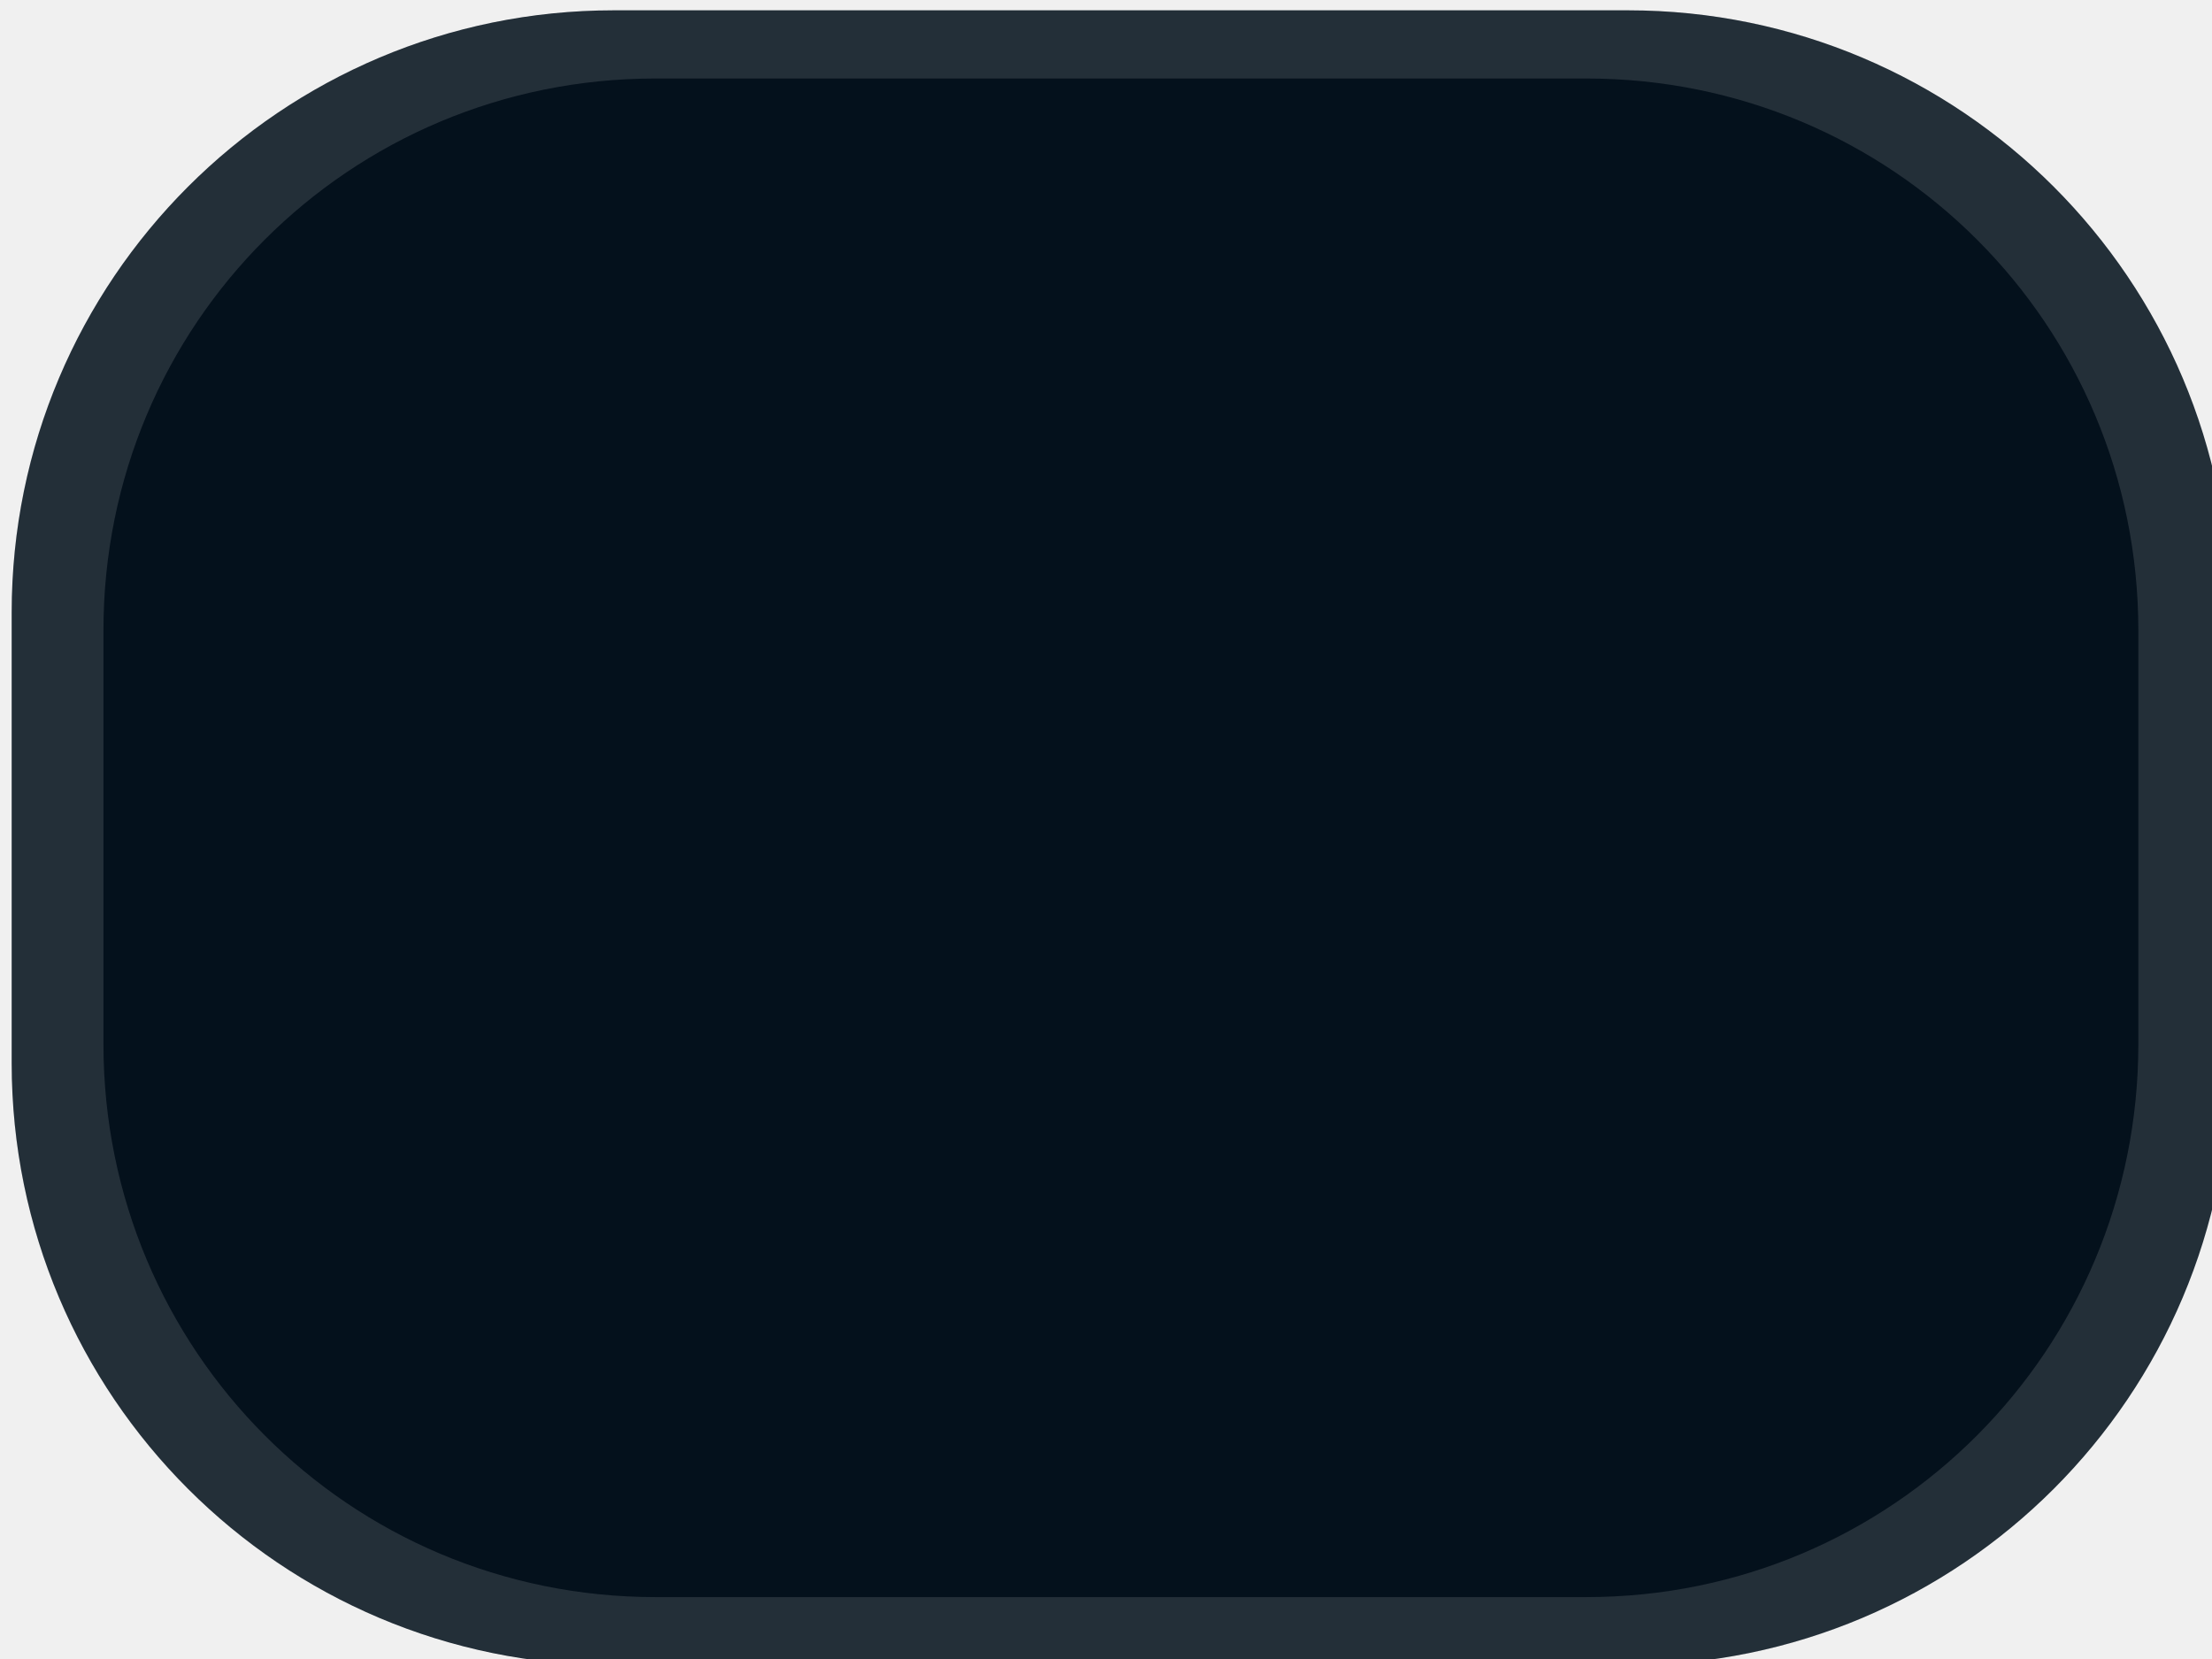
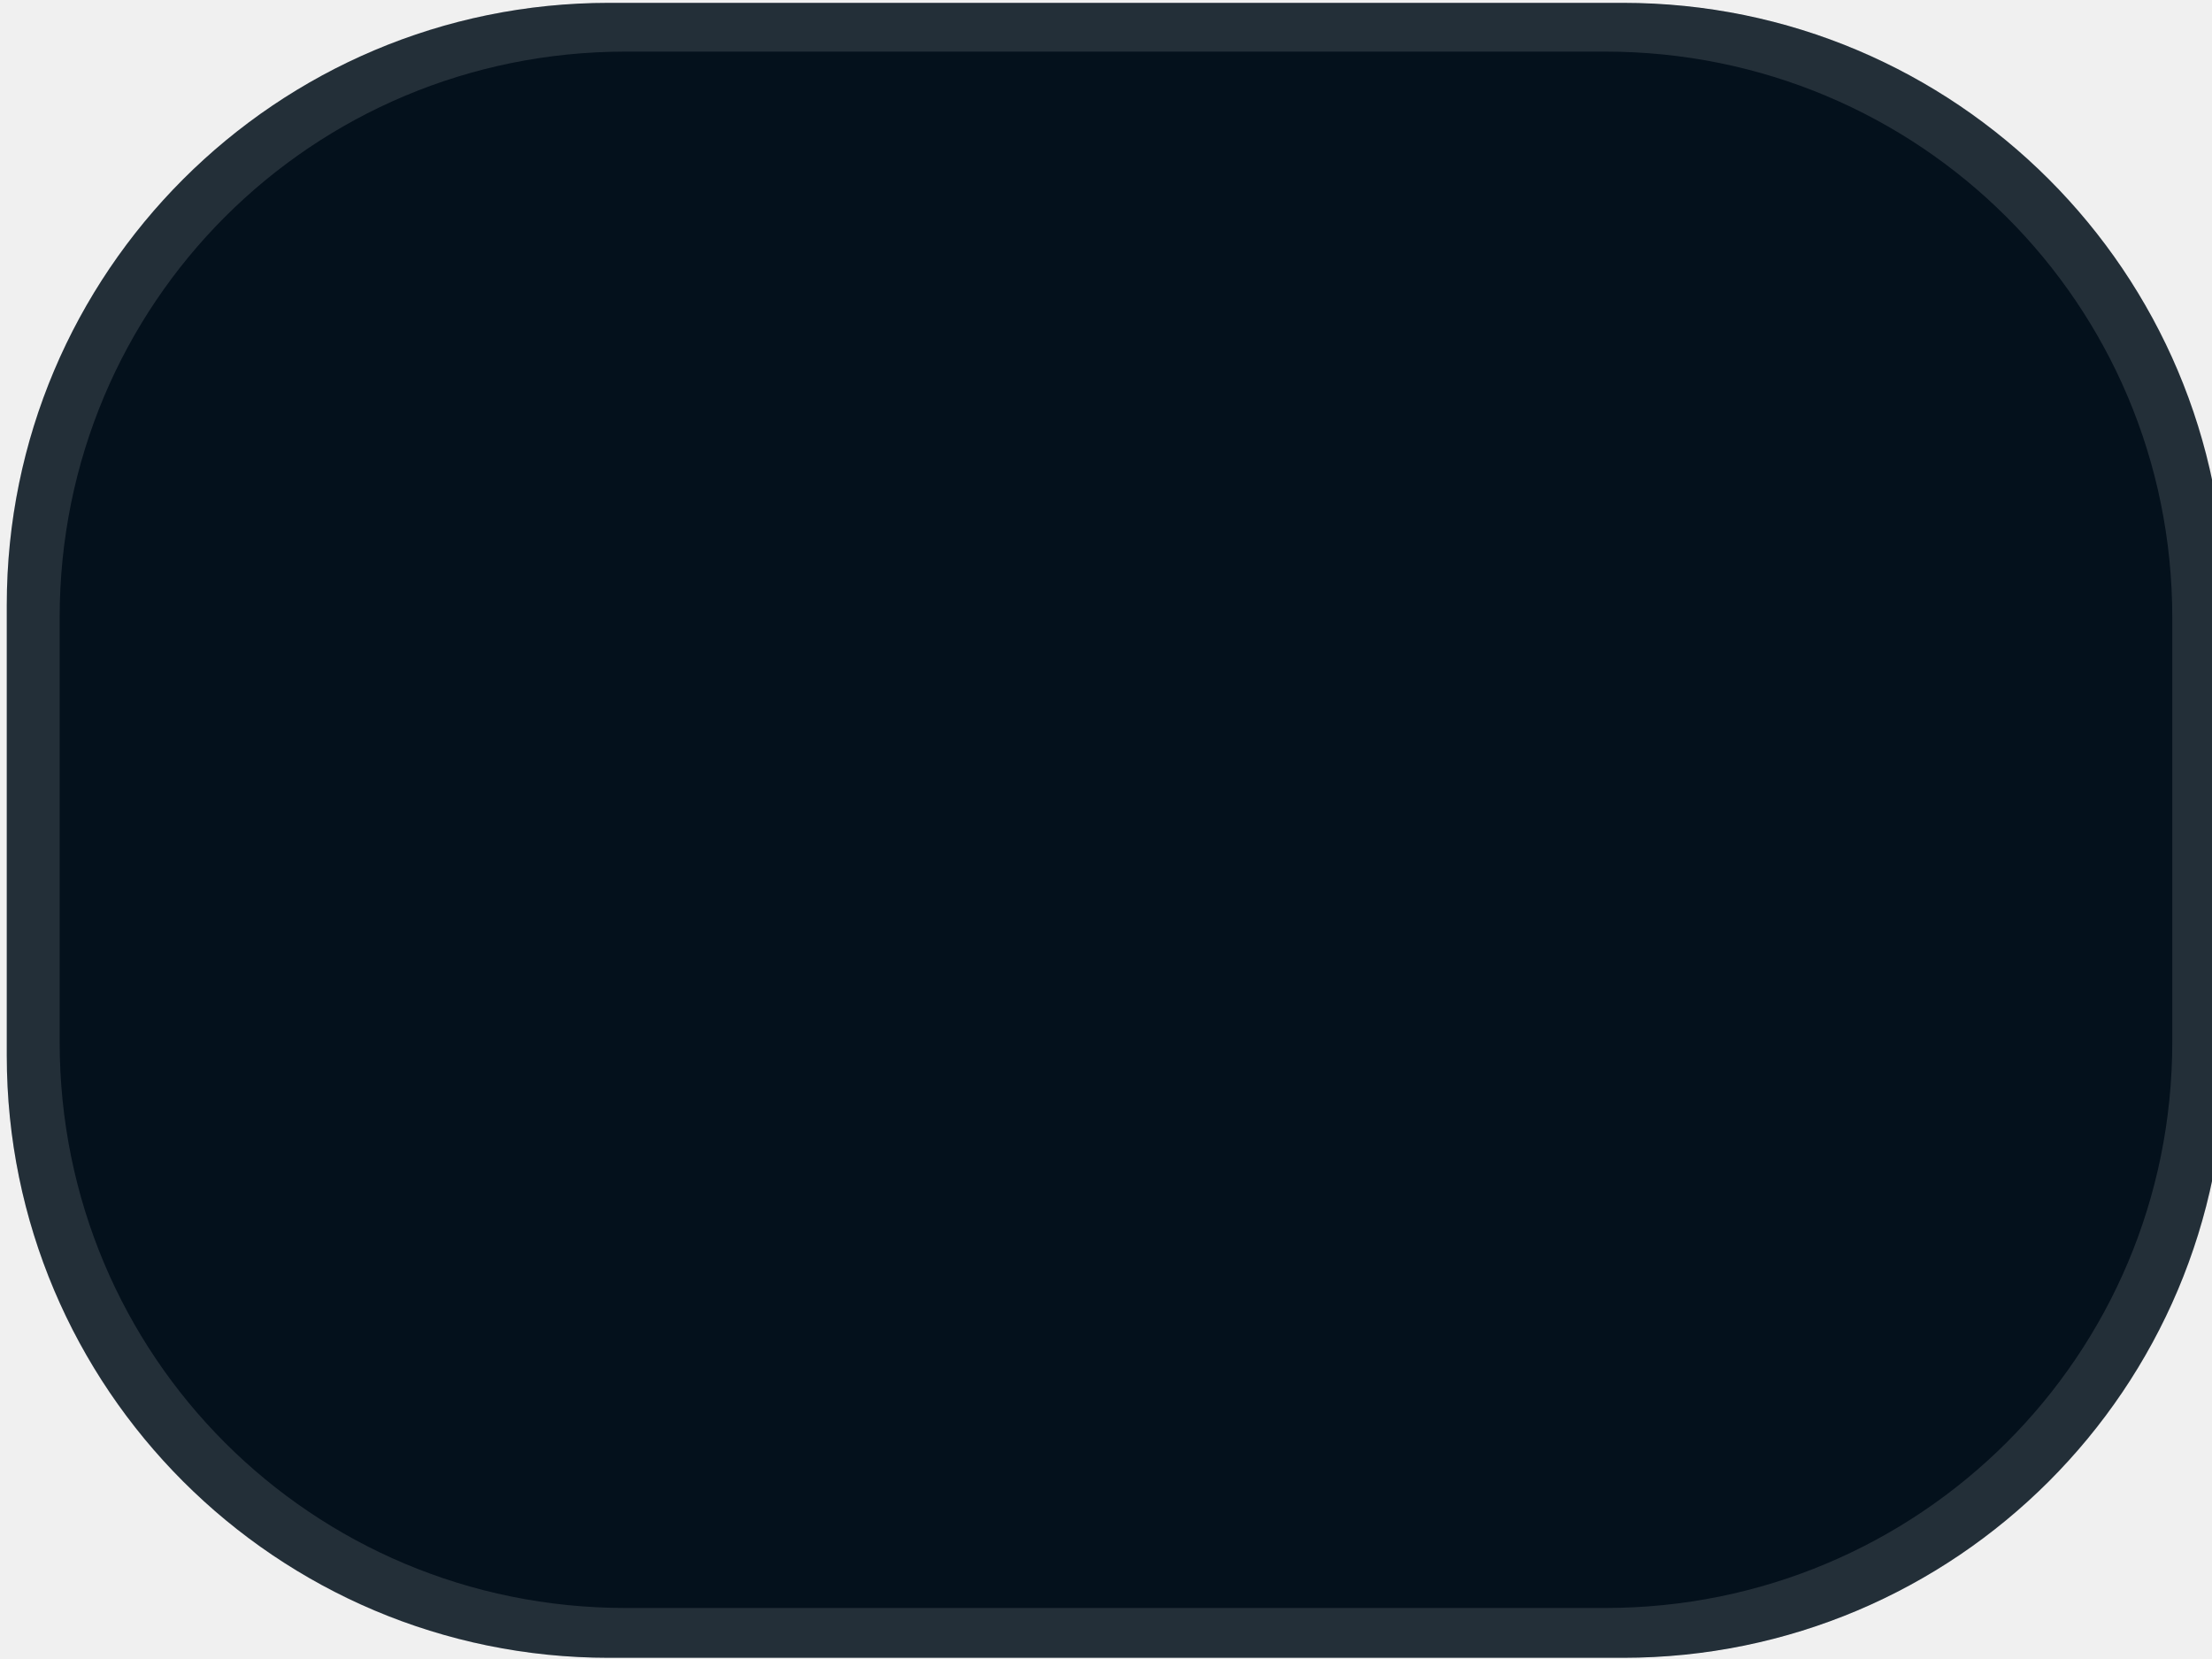
<svg xmlns="http://www.w3.org/2000/svg" xmlns:xlink="http://www.w3.org/1999/xlink" width="64" height="48" id="svg2" version="1.1">
  <defs id="defs4">
    <linearGradient id="linearGradient6735">
      <stop style="stop-color:#020202;stop-opacity:1;" offset="0" id="stop6737" />
      <stop style="stop-color:#141414;stop-opacity:1;" offset="1" id="stop6739" />
    </linearGradient>
    <linearGradient id="linearGradient3791">
      <stop style="stop-color:#444545;stop-opacity:1;" offset="0" id="stop3793" />
      <stop style="stop-color:#444545;stop-opacity:0.446;" offset="1" id="stop3795" />
    </linearGradient>
    <linearGradient y2="1047.849" x2="19.66" y1="1018.173" x1="19.413" gradientTransform="matrix(1.096815,0,0,1,1010.353,-1041.791)" gradientUnits="userSpaceOnUse" id="linearGradient4063" xlink:href="#linearGradient14125-1" />
    <linearGradient y2="1047.849" x2="19.66" y1="1018.173" x1="19.413" gradientTransform="matrix(1.096815,0,0,1,1010.353,-1041.791)" gradientUnits="userSpaceOnUse" id="linearGradient4059" xlink:href="#linearGradient14125-1" />
    <linearGradient y2="1047.849" x2="19.66" y1="1018.173" x1="19.413" gradientTransform="matrix(1.096815,0,0,1,-1.821102,-1001.545)" gradientUnits="userSpaceOnUse" id="linearGradient4055" xlink:href="#linearGradient14125-1" />
    <linearGradient y2="1047.849" x2="19.66" y1="1018.173" x1="19.413" gradientTransform="translate(1012.234,-1042.276)" gradientUnits="userSpaceOnUse" id="linearGradient4050" xlink:href="#linearGradient14125-1" />
    <linearGradient gradientTransform="translate(0.6093854,10.75234)" y2="1047.849" x2="19.66" y1="1018.173" x1="19.413" gradientUnits="userSpaceOnUse" id="linearGradient4046" xlink:href="#linearGradient14125-1" />
    <linearGradient gradientTransform="translate(-24.49194,-16.09572)" y2="1047.849" x2="19.66" y1="1018.173" x1="19.413" gradientUnits="userSpaceOnUse" id="linearGradient4043" xlink:href="#linearGradient14125-1" />
    <linearGradient gradientTransform="translate(-24.49194,-16.09572)" y2="1047.849" x2="19.66" y1="1018.173" x1="19.413" gradientUnits="userSpaceOnUse" id="linearGradient4040" xlink:href="#linearGradient14125-1" />
    <linearGradient y2="1047.849" x2="19.66" y1="1018.173" x1="19.413" gradientUnits="userSpaceOnUse" id="linearGradient4037" xlink:href="#linearGradient14125-1" />
    <linearGradient y2="1047.849" x2="19.66" y1="1018.173" x1="19.413" gradientUnits="userSpaceOnUse" id="linearGradient4035" xlink:href="#linearGradient14125-1" />
    <linearGradient y2="1047.849" x2="19.66" y1="1018.173" x1="19.413" gradientUnits="userSpaceOnUse" id="linearGradient4033" xlink:href="#linearGradient14125-1" />
    <linearGradient y2="1047.849" x2="19.66" y1="1018.173" x1="19.413" gradientUnits="userSpaceOnUse" id="linearGradient4031" xlink:href="#linearGradient14125-1" />
    <linearGradient y2="1047.849" x2="19.66" y1="1018.173" x1="19.413" gradientUnits="userSpaceOnUse" id="linearGradient4025" xlink:href="#linearGradient14125-1" />
    <linearGradient y2="1047.849" x2="19.66" y1="1018.173" x1="19.413" gradientUnits="userSpaceOnUse" id="linearGradient4023" xlink:href="#linearGradient14125-1" />
    <linearGradient y2="1047.849" x2="19.66" y1="1018.173" x1="19.413" gradientUnits="userSpaceOnUse" id="linearGradient4021" xlink:href="#linearGradient14125-1" />
    <linearGradient id="linearGradient14125-1">
      <stop style="stop-color:#141414;stop-opacity:1;" offset="0" id="stop14127-5" />
      <stop style="stop-color:#505050;stop-opacity:0.91;" offset="1" id="stop14129-4" />
    </linearGradient>
    <linearGradient xlink:href="#linearGradient14125-1" id="linearGradient14131-1" x1="18.578" y1="1018.235" x2="18.702" y2="1046.922" gradientUnits="userSpaceOnUse" />
    <linearGradient xlink:href="#linearGradient14125-1" id="linearGradient14171" gradientUnits="userSpaceOnUse" x1="18.578" y1="1018.235" x2="18.702" y2="1046.922" />
    <linearGradient xlink:href="#linearGradient14125-1" id="linearGradient14173" gradientUnits="userSpaceOnUse" x1="18.578" y1="1018.235" x2="18.702" y2="1046.922" />
    <linearGradient xlink:href="#linearGradient14125-1" id="linearGradient14175" gradientUnits="userSpaceOnUse" x1="18.578" y1="1018.235" x2="18.702" y2="1046.922" />
    <linearGradient xlink:href="#linearGradient14125-1" id="linearGradient14178" gradientUnits="userSpaceOnUse" x1="18.578" y1="1018.235" x2="18.702" y2="1046.922" />
    <linearGradient xlink:href="#linearGradient14125-1" id="linearGradient14181" gradientUnits="userSpaceOnUse" x1="18.578" y1="1018.235" x2="18.702" y2="1046.922" />
    <linearGradient xlink:href="#linearGradient14125-1" id="linearGradient14184" gradientUnits="userSpaceOnUse" x1="18.578" y1="1018.235" x2="18.702" y2="1046.922" gradientTransform="translate(-0.1545596,0)" />
    <linearGradient xlink:href="#linearGradient14125-1" id="linearGradient14207" gradientUnits="userSpaceOnUse" x1="18.578" y1="1018.235" x2="18.702" y2="1046.922" gradientTransform="translate(-0.1545596,11.56099)" />
    <linearGradient xlink:href="#linearGradient14125-1" id="linearGradient14209" gradientUnits="userSpaceOnUse" x1="18.578" y1="1018.235" x2="18.702" y2="1046.922" gradientTransform="translate(-0.1545594,23.1221)" />
    <linearGradient xlink:href="#linearGradient14125-1" id="linearGradient14228-5" x1="19.413" y1="1018.173" x2="19.66" y2="1047.849" gradientUnits="userSpaceOnUse" />
    <linearGradient y2="36.645" x2="13.075" y1="1.52" x1="12.569" gradientTransform="matrix(1.270162,0,0,1.270162,-56.36351,1012.313)" gradientUnits="userSpaceOnUse" id="linearGradient4961" xlink:href="#linearGradient3912" />
    <linearGradient y2="1051.43" x2="3.728" y1="1021.227" x1="3.584" gradientTransform="matrix(0.4285714,0,0,1,33.6905,-2.44834)" gradientUnits="userSpaceOnUse" id="linearGradient4958" xlink:href="#linearGradient3912" />
    <linearGradient id="linearGradient3912">
      <stop style="stop-color:#000000;stop-opacity:1;" offset="0" id="stop3914" />
      <stop style="stop-color:#282828;stop-opacity:0.502;" offset="1" id="stop3916" />
    </linearGradient>
    <linearGradient id="linearGradient3841">
      <stop style="stop-color:#282828;stop-opacity:1;" offset="0" id="stop3843" />
      <stop style="stop-color:#282828;stop-opacity:0.502;" offset="1" id="stop3845" />
    </linearGradient>
    <linearGradient xlink:href="#linearGradient3912" id="linearGradient3918" x1="0" y1="16" x2="32" y2="16" gradientUnits="userSpaceOnUse" />
    <linearGradient xlink:href="#linearGradient3912" id="linearGradient3925" gradientUnits="userSpaceOnUse" x1="12.569" y1="1.52" x2="13.075" y2="36.645" gradientTransform="translate(6.317802,1019.445)" />
    <linearGradient xlink:href="#linearGradient3912" id="linearGradient3957" x1="3.584" y1="1021.227" x2="3.728" y2="1051.43" gradientUnits="userSpaceOnUse" gradientTransform="matrix(0.4285714,0,0,1,1.338112,0)" />
    <linearGradient gradientTransform="translate(-1.147132,1011.963)" y2="40.004" x2="19.931" y1="4.592" x1="19.931" spreadMethod="reflect" gradientUnits="userSpaceOnUse" id="linearGradient5485" xlink:href="#linearGradient20035" />
    <linearGradient y2="40.004" x2="19.931" y1="4.592" x1="19.931" spreadMethod="reflect" gradientUnits="userSpaceOnUse" id="linearGradient5482" xlink:href="#linearGradient20035" />
    <linearGradient y2="989.673" x2="33.289" y1="1048.109" x1="33.289" gradientTransform="matrix(0.6629825,0,0,0.6629825,-0.393993,355.6414)" gradientUnits="userSpaceOnUse" id="linearGradient5480" xlink:href="#linearGradient19006-4" />
    <linearGradient y2="1009.988" x2="23.037" y1="1051.598" x1="23.037" gradientUnits="userSpaceOnUse" id="linearGradient5478" xlink:href="#linearGradient19869" />
    <linearGradient spreadMethod="reflect" gradientUnits="userSpaceOnUse" y2="40.004" x2="19.931" y1="4.592" x1="19.931" id="linearGradient5465" xlink:href="#linearGradient20035" />
    <linearGradient y2="1037.349" x2="24.384" y1="1012.379" x1="28.148" gradientTransform="matrix(0.7156362,-0.6984732,0.6984732,0.7156362,-715.8267,305.4309)" gradientUnits="userSpaceOnUse" id="linearGradient5433" xlink:href="#linearGradient20035" />
    <linearGradient y2="1037.349" x2="24.384" y1="1008.223" x1="24.255" gradientTransform="translate(30.99493,-13.84157)" gradientUnits="userSpaceOnUse" id="linearGradient5430" xlink:href="#linearGradient20035" />
    <linearGradient y2="1037.349" x2="24.384" y1="1008.223" x1="24.255" gradientTransform="translate(2.717364,2.377693)" gradientUnits="userSpaceOnUse" id="linearGradient20047" xlink:href="#linearGradient20035" />
    <linearGradient gradientTransform="translate(2.717364,2.377693)" gradientUnits="userSpaceOnUse" y2="1037.349" x2="24.384" y1="1008.223" x1="24.255" id="linearGradient20041" xlink:href="#linearGradient20035" />
    <linearGradient xlink:href="#linearGradient19006-4" id="linearGradient19907" gradientUnits="userSpaceOnUse" gradientTransform="matrix(0.6629825,0,0,0.6629825,-0.393993,355.6414)" x1="33.289" y1="1048.109" x2="33.289" y2="989.673" />
    <linearGradient id="linearGradient19006-4">
      <stop id="stop19008-9" offset="0" style="stop-color:#e8e8e8;stop-opacity:1;" />
      <stop id="stop19010-8" offset="1" style="stop-color:#e8e8e8;stop-opacity:0;" />
    </linearGradient>
    <linearGradient y2="989.673" x2="33.289" y1="1048.109" x1="33.289" gradientTransform="matrix(0.6629825,0,0,0.6629825,-0.393993,355.6414)" gradientUnits="userSpaceOnUse" id="linearGradient19883" xlink:href="#linearGradient19006-4" />
    <linearGradient id="linearGradient19869">
      <stop style="stop-color:#ffffff;stop-opacity:1;" offset="0" id="stop19871" />
      <stop id="stop19875" offset="0.5" style="stop-color:#ffffff;stop-opacity:0.498;" />
      <stop style="stop-color:#252327;stop-opacity:0.754;" offset="1" id="stop19873" />
    </linearGradient>
    <linearGradient y2="1009.988" x2="23.037" y1="1051.598" x1="23.037" gradientUnits="userSpaceOnUse" id="linearGradient19881" xlink:href="#linearGradient19869" />
    <linearGradient y2="1047.951" x2="33.033" y1="989.443" x1="33.033" gradientTransform="matrix(0.6509982,0,0,0.6509982,0.212311,368.154)" gradientUnits="userSpaceOnUse" id="linearGradient19032" xlink:href="#linearGradient19006" />
    <radialGradient gradientUnits="userSpaceOnUse" gradientTransform="matrix(0.9999969,-0.00250312,0.00178412,0.7127565,-0.6481867,51.87602)" r="428.146" fy="364.412" fx="628.278" cy="364.412" cx="628.278" id="radialGradient14273" xlink:href="#linearGradient14267" />
    <linearGradient y2="1047.849" x2="19.66" y1="1018.173" x1="19.413" gradientUnits="userSpaceOnUse" id="linearGradient14253" xlink:href="#linearGradient14125" />
    <linearGradient y2="1047.849" x2="19.66" y1="1018.173" x1="19.413" gradientUnits="userSpaceOnUse" id="linearGradient14251" xlink:href="#linearGradient14125" />
    <linearGradient y2="1047.849" x2="19.66" y1="1018.173" x1="19.413" gradientUnits="userSpaceOnUse" id="linearGradient14249" xlink:href="#linearGradient14125" />
    <linearGradient gradientUnits="userSpaceOnUse" y2="1047.849" x2="19.66" y1="1018.173" x1="19.413" id="linearGradient14228" xlink:href="#linearGradient14125" />
    <linearGradient gradientUnits="userSpaceOnUse" y2="1046.922" x2="18.702" y1="1018.235" x1="18.578" id="linearGradient14131" xlink:href="#linearGradient14125" />
    <linearGradient id="linearGradient14125">
      <stop id="stop14127" offset="0" style="stop-color:#141414;stop-opacity:0.808;" />
      <stop id="stop14129" offset="1" style="stop-color:#505050;stop-opacity:0.208;" />
    </linearGradient>
    <linearGradient id="linearGradient14257">
      <stop id="stop14259" offset="0" style="stop-color:#cecece;stop-opacity:1;" />
      <stop id="stop14261" offset="1" style="stop-color:#e8e8e8;stop-opacity:1;" />
    </linearGradient>
    <linearGradient id="linearGradient14267">
      <stop id="stop14269" offset="0" style="stop-color:#858789;stop-opacity:1;" />
      <stop id="stop14271" offset="1" style="stop-color:#858789;stop-opacity:0;" />
    </linearGradient>
    <linearGradient id="linearGradient19006">
      <stop id="stop19008" offset="0" style="stop-color:#e8e8e8;stop-opacity:1;" />
      <stop id="stop19010" offset="1" style="stop-color:#e8e8e8;stop-opacity:0;" />
    </linearGradient>
    <linearGradient id="linearGradient20035">
      <stop id="stop20037" offset="0" style="stop-color:#000000;stop-opacity:1;" />
      <stop id="stop20039" offset="1" style="stop-color:#282828;stop-opacity:0.91;" />
    </linearGradient>
  </defs>
  <g id="layer1" transform="translate(0,-1004.395)">
-     <rect ry="17.42" y="1004.694" x="0.338" height="47.882" width="64.184" id="rect6730" style="fill:#04111c;fill-opacity:1;stroke:none" />
-     <path style="fill:#ffffff;fill-opacity:0.125;stroke:none" d="m 17.774,1004.697 c -9.651,0 -17.437,7.756 -17.437,17.406 l 0,13.062 c 0,9.651 7.787,17.406 17.437,17.406 l 29.344,0 c 9.651,0 17.406,-7.755 17.406,-17.406 l 0,-13.062 c 0,-9.651 -7.756,-17.406 -17.406,-17.406 l -29.344,0 z m 1.188,1.969 26.938,0 c 8.852,0 15.969,7.116 15.969,15.969 l 0,11.969 c 0,8.852 -7.116,16 -15.969,16 l -26.938,0 c -8.852,0 -15.969,-7.148 -15.969,-16 l 0,-11.969 c 0,-8.852 7.116,-15.969 15.969,-15.969 z" id="rect6726" />
+     <rect ry="17.42" y="1004.478" x="0.196" height="47.882" width="64.184" id="rect6730" style="fill:#04111c;fill-opacity:1;stroke:none" />
+     <path style="fill:#ffffff;fill-opacity:0.125;stroke:none" d="m 17.601,1004.482 c -9.651,0 -17.406,7.755 -17.406,17.406 l 0,13.031 c 0,9.651 7.756,17.438 17.406,17.438 l 29.344,0 c 9.651,0 17.438,-7.787 17.438,-17.438 l 0,-13.031 c 0,-9.651 -7.787,-17.406 -17.438,-17.406 l -29.344,0 z m 0.5,1.406 28.344,0 c 9.08,0 16.406,7.295 16.406,16.375 l 0,12.281 c 0,9.08 -7.327,16.375 -16.406,16.375 l -28.344,0 c -9.08,0 -16.375,-7.295 -16.375,-16.375 l 0,-12.281 c 0,-9.08 7.295,-16.375 16.375,-16.375 z" id="rect6849" />
  </g>
</svg>
